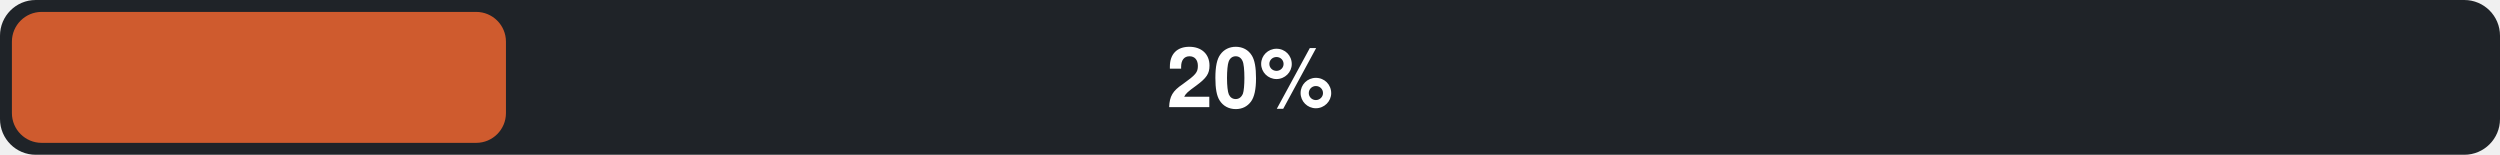
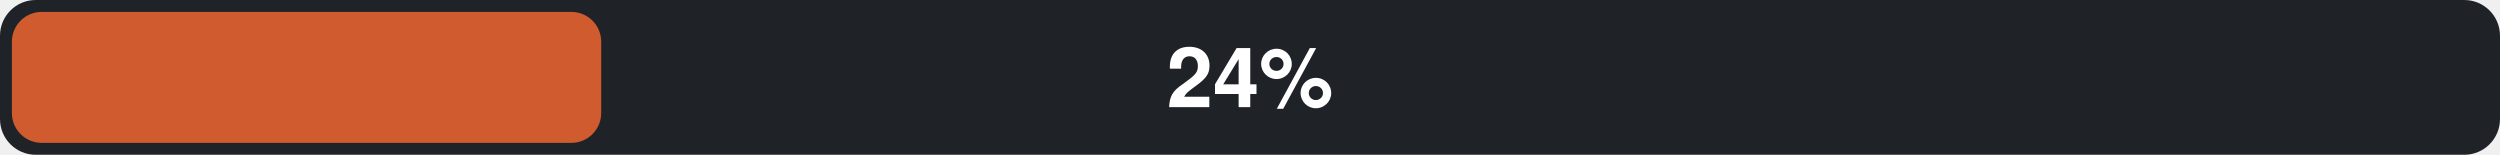
- <svg xmlns="http://www.w3.org/2000/svg" width="420" height="26" role="img" aria-label="Campaign and story: 20%">
+ <svg xmlns="http://www.w3.org/2000/svg" width="420" height="26" role="img" aria-label="Campaign and story: 24%">
  <rect x="0" y="0" width="420" height="26" rx="6" fill="#1f2328" />
-   <rect x="2" y="2" width="83" height="22" rx="5" fill="#cf5b2e" />
-   <text x="210.0" y="18.0" text-anchor="middle" font-family="Segoe UI, Helvetica, Arial, sans-serif" font-size="14" font-weight="600" fill="#ffffff">20%</text>
+   <rect x="2" y="2" width="99" height="22" rx="5" fill="#cf5b2e" />
+   <text x="210.0" y="18.0" text-anchor="middle" font-family="Segoe UI, Helvetica, Arial, sans-serif" font-size="14" font-weight="600" fill="#ffffff">24%</text>
</svg>
